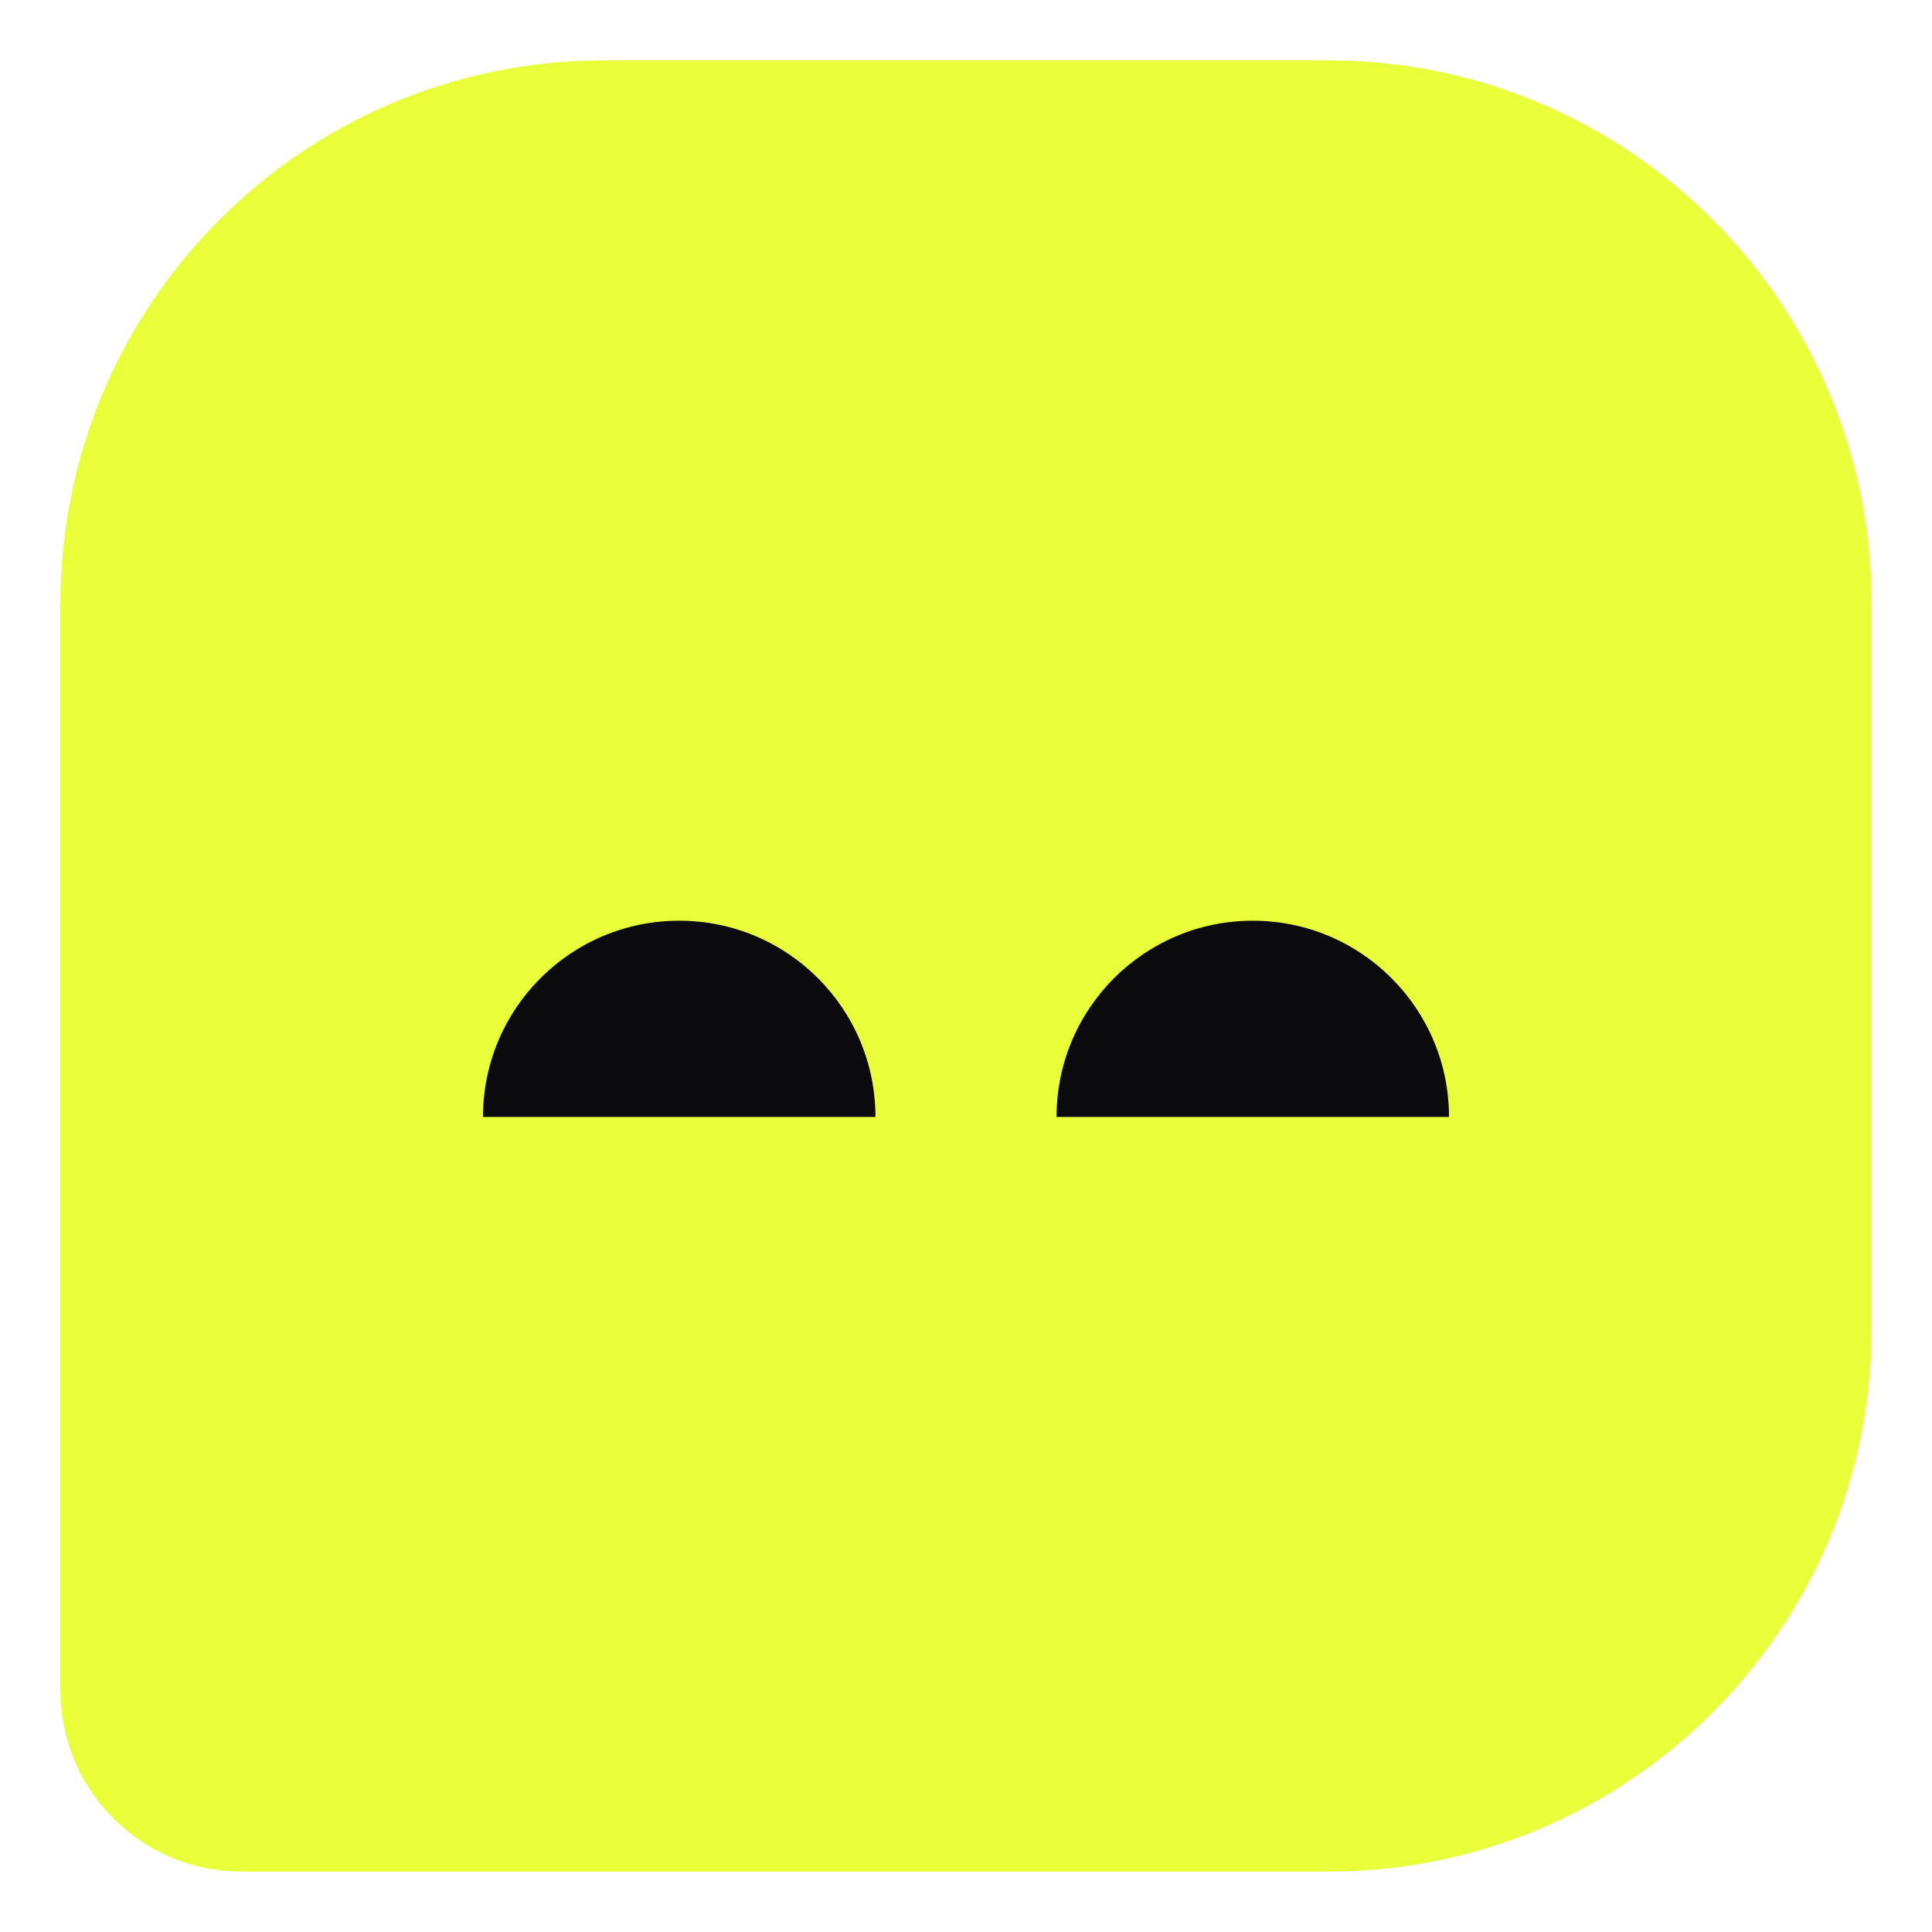
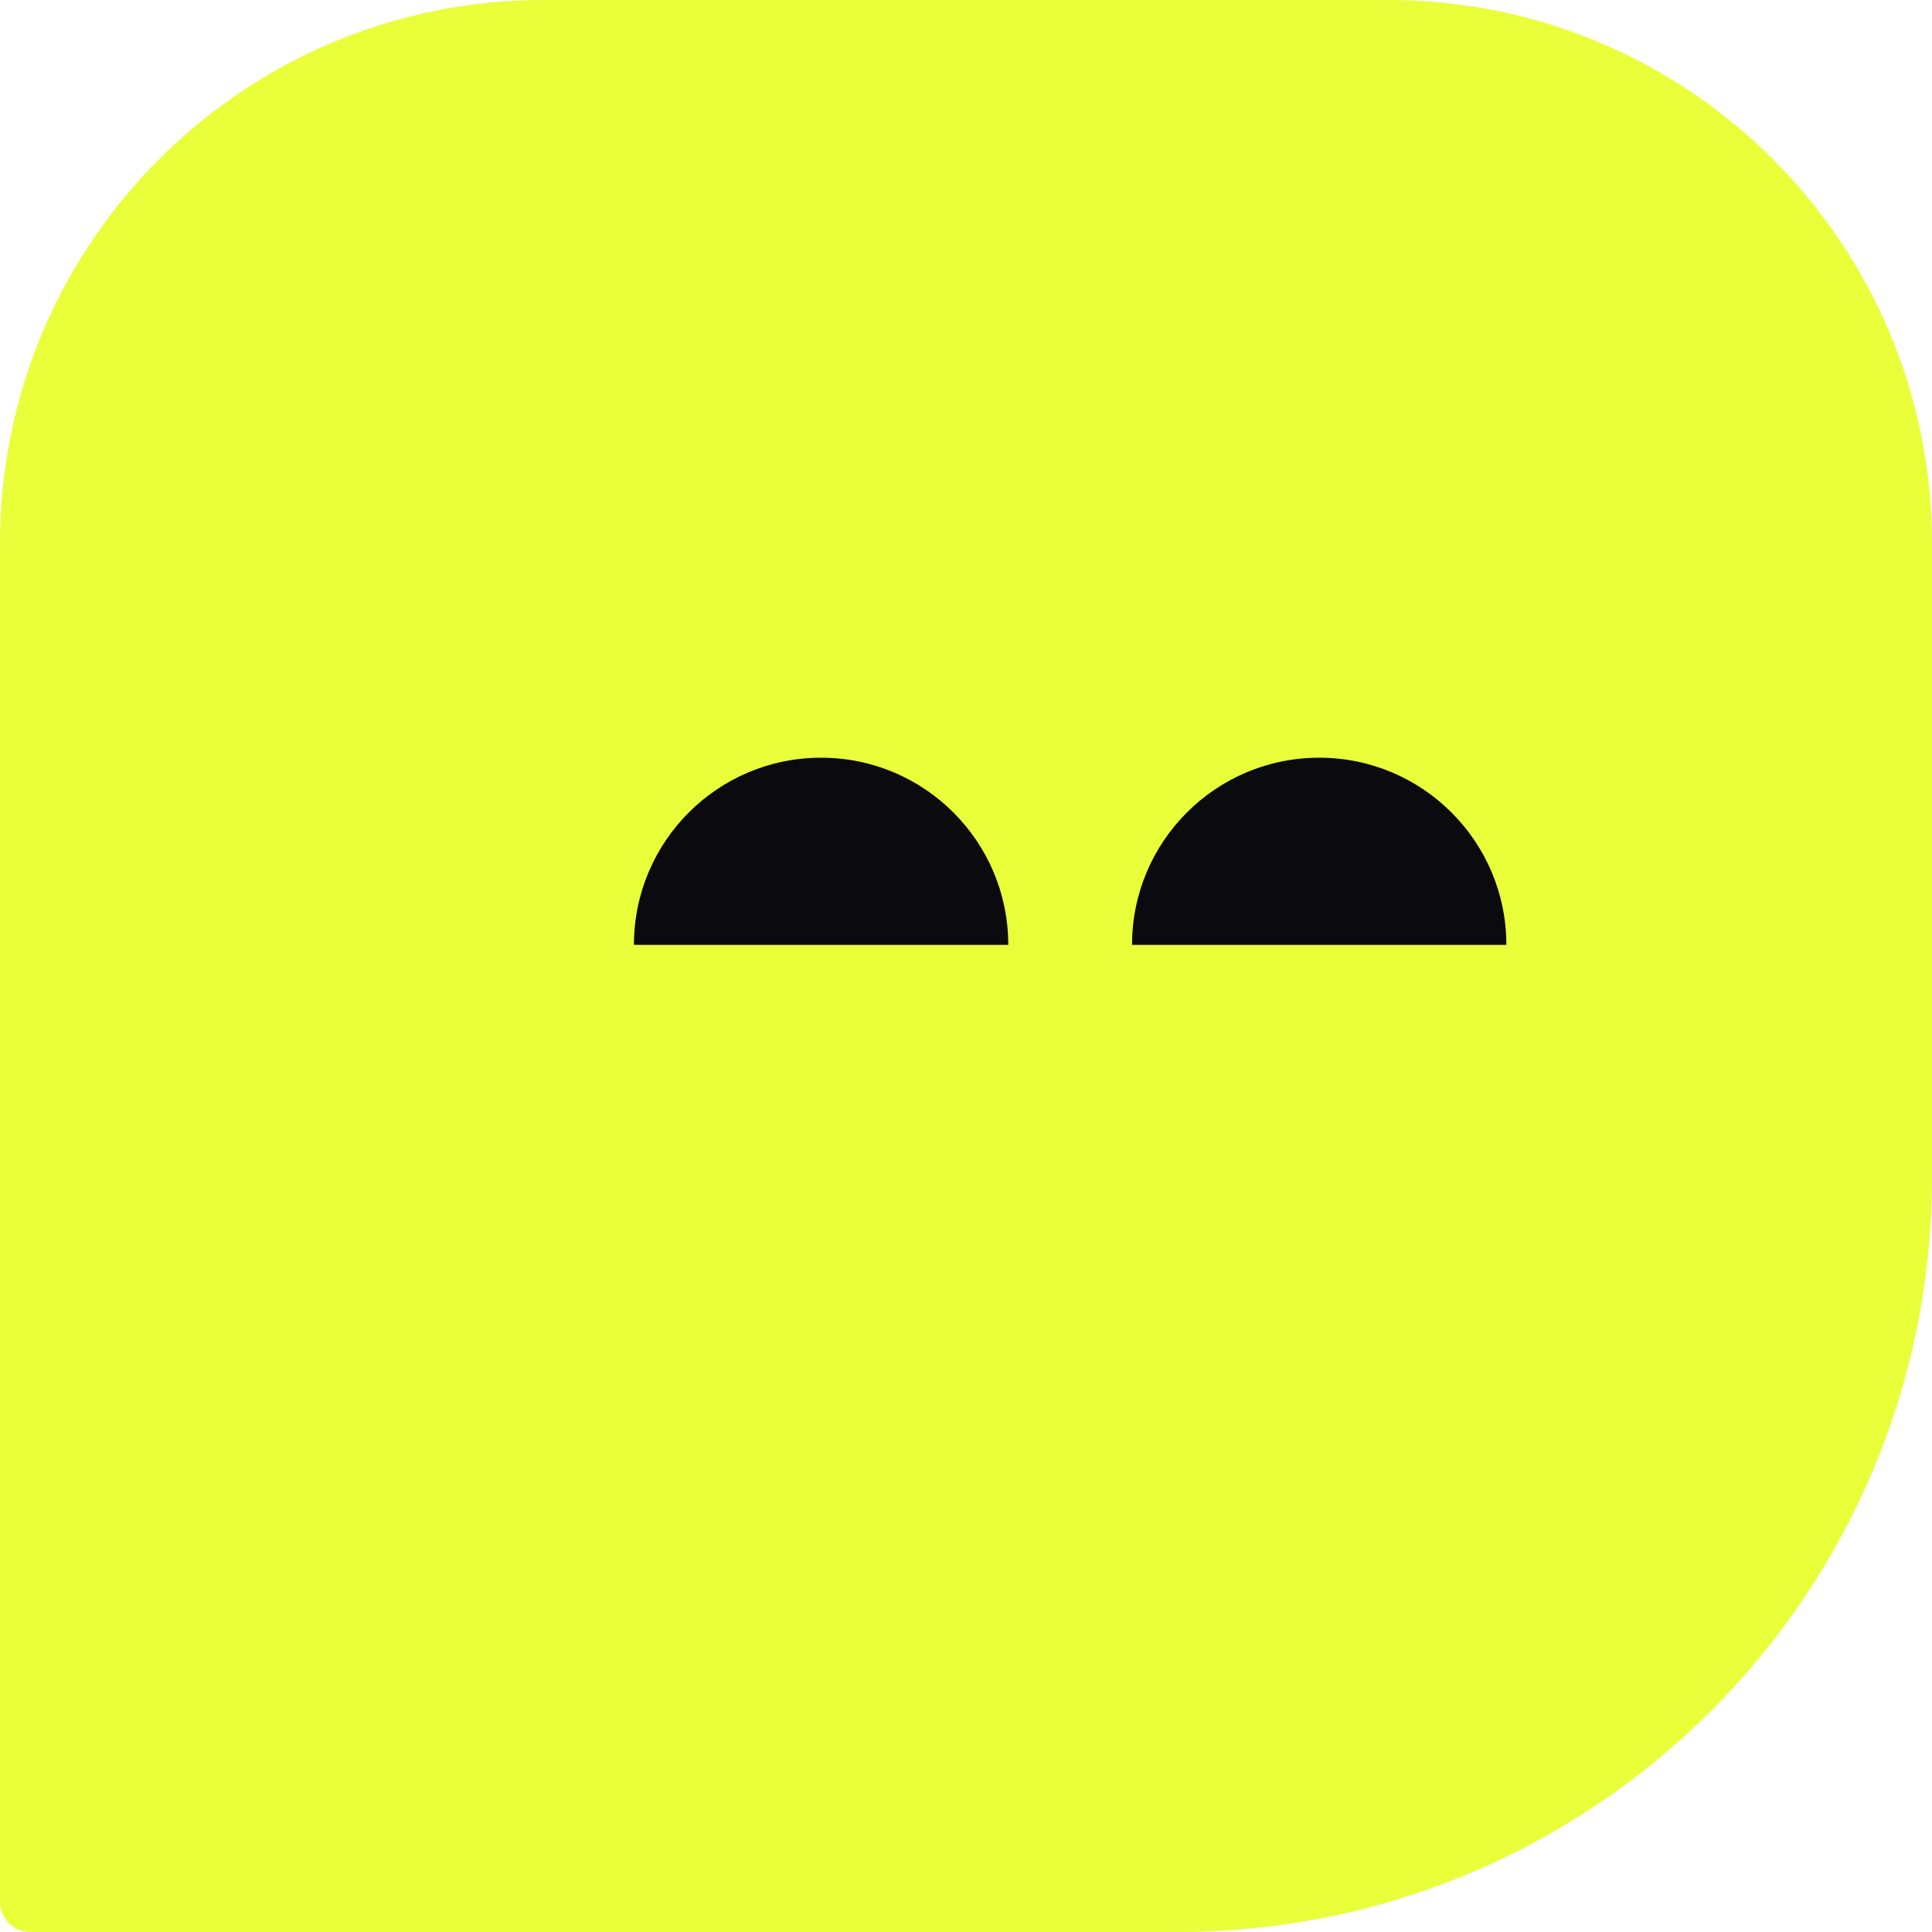
<svg xmlns="http://www.w3.org/2000/svg" viewBox="0 0 64 64">
-   <path d="M20 2h24a18 18 0 0 1 18 18v24a18 18 0 0 1-18 18H8a6 6 0 0 1-6-6V20A18 18 0 0 1 20 2Z" fill="#E8FF3A" />
-   <path d="M16 37a6.5 6.5 0 0 1 13 0z" fill="#0B0B0F" />
-   <path d="M35 37a6.5 6.5 0 0 1 13 0z" fill="#0B0B0F" />
+   <path d="M18 0h28a18 18 0 0 1 18 18v21a25 25 0 0 1-25 25H1a1 1 0 0 1-1-1V18A18 18 0 0 1 18 0Z" fill="#E8FF3A" />
+   <path d="M21 31.3a6.2 6.2 0 0 1 12.4 0z" fill="#0B0B0F" />
+   <path d="M37.5 31.3a6.2 6.2 0 0 1 12.4 0z" fill="#0B0B0F" />
</svg>
